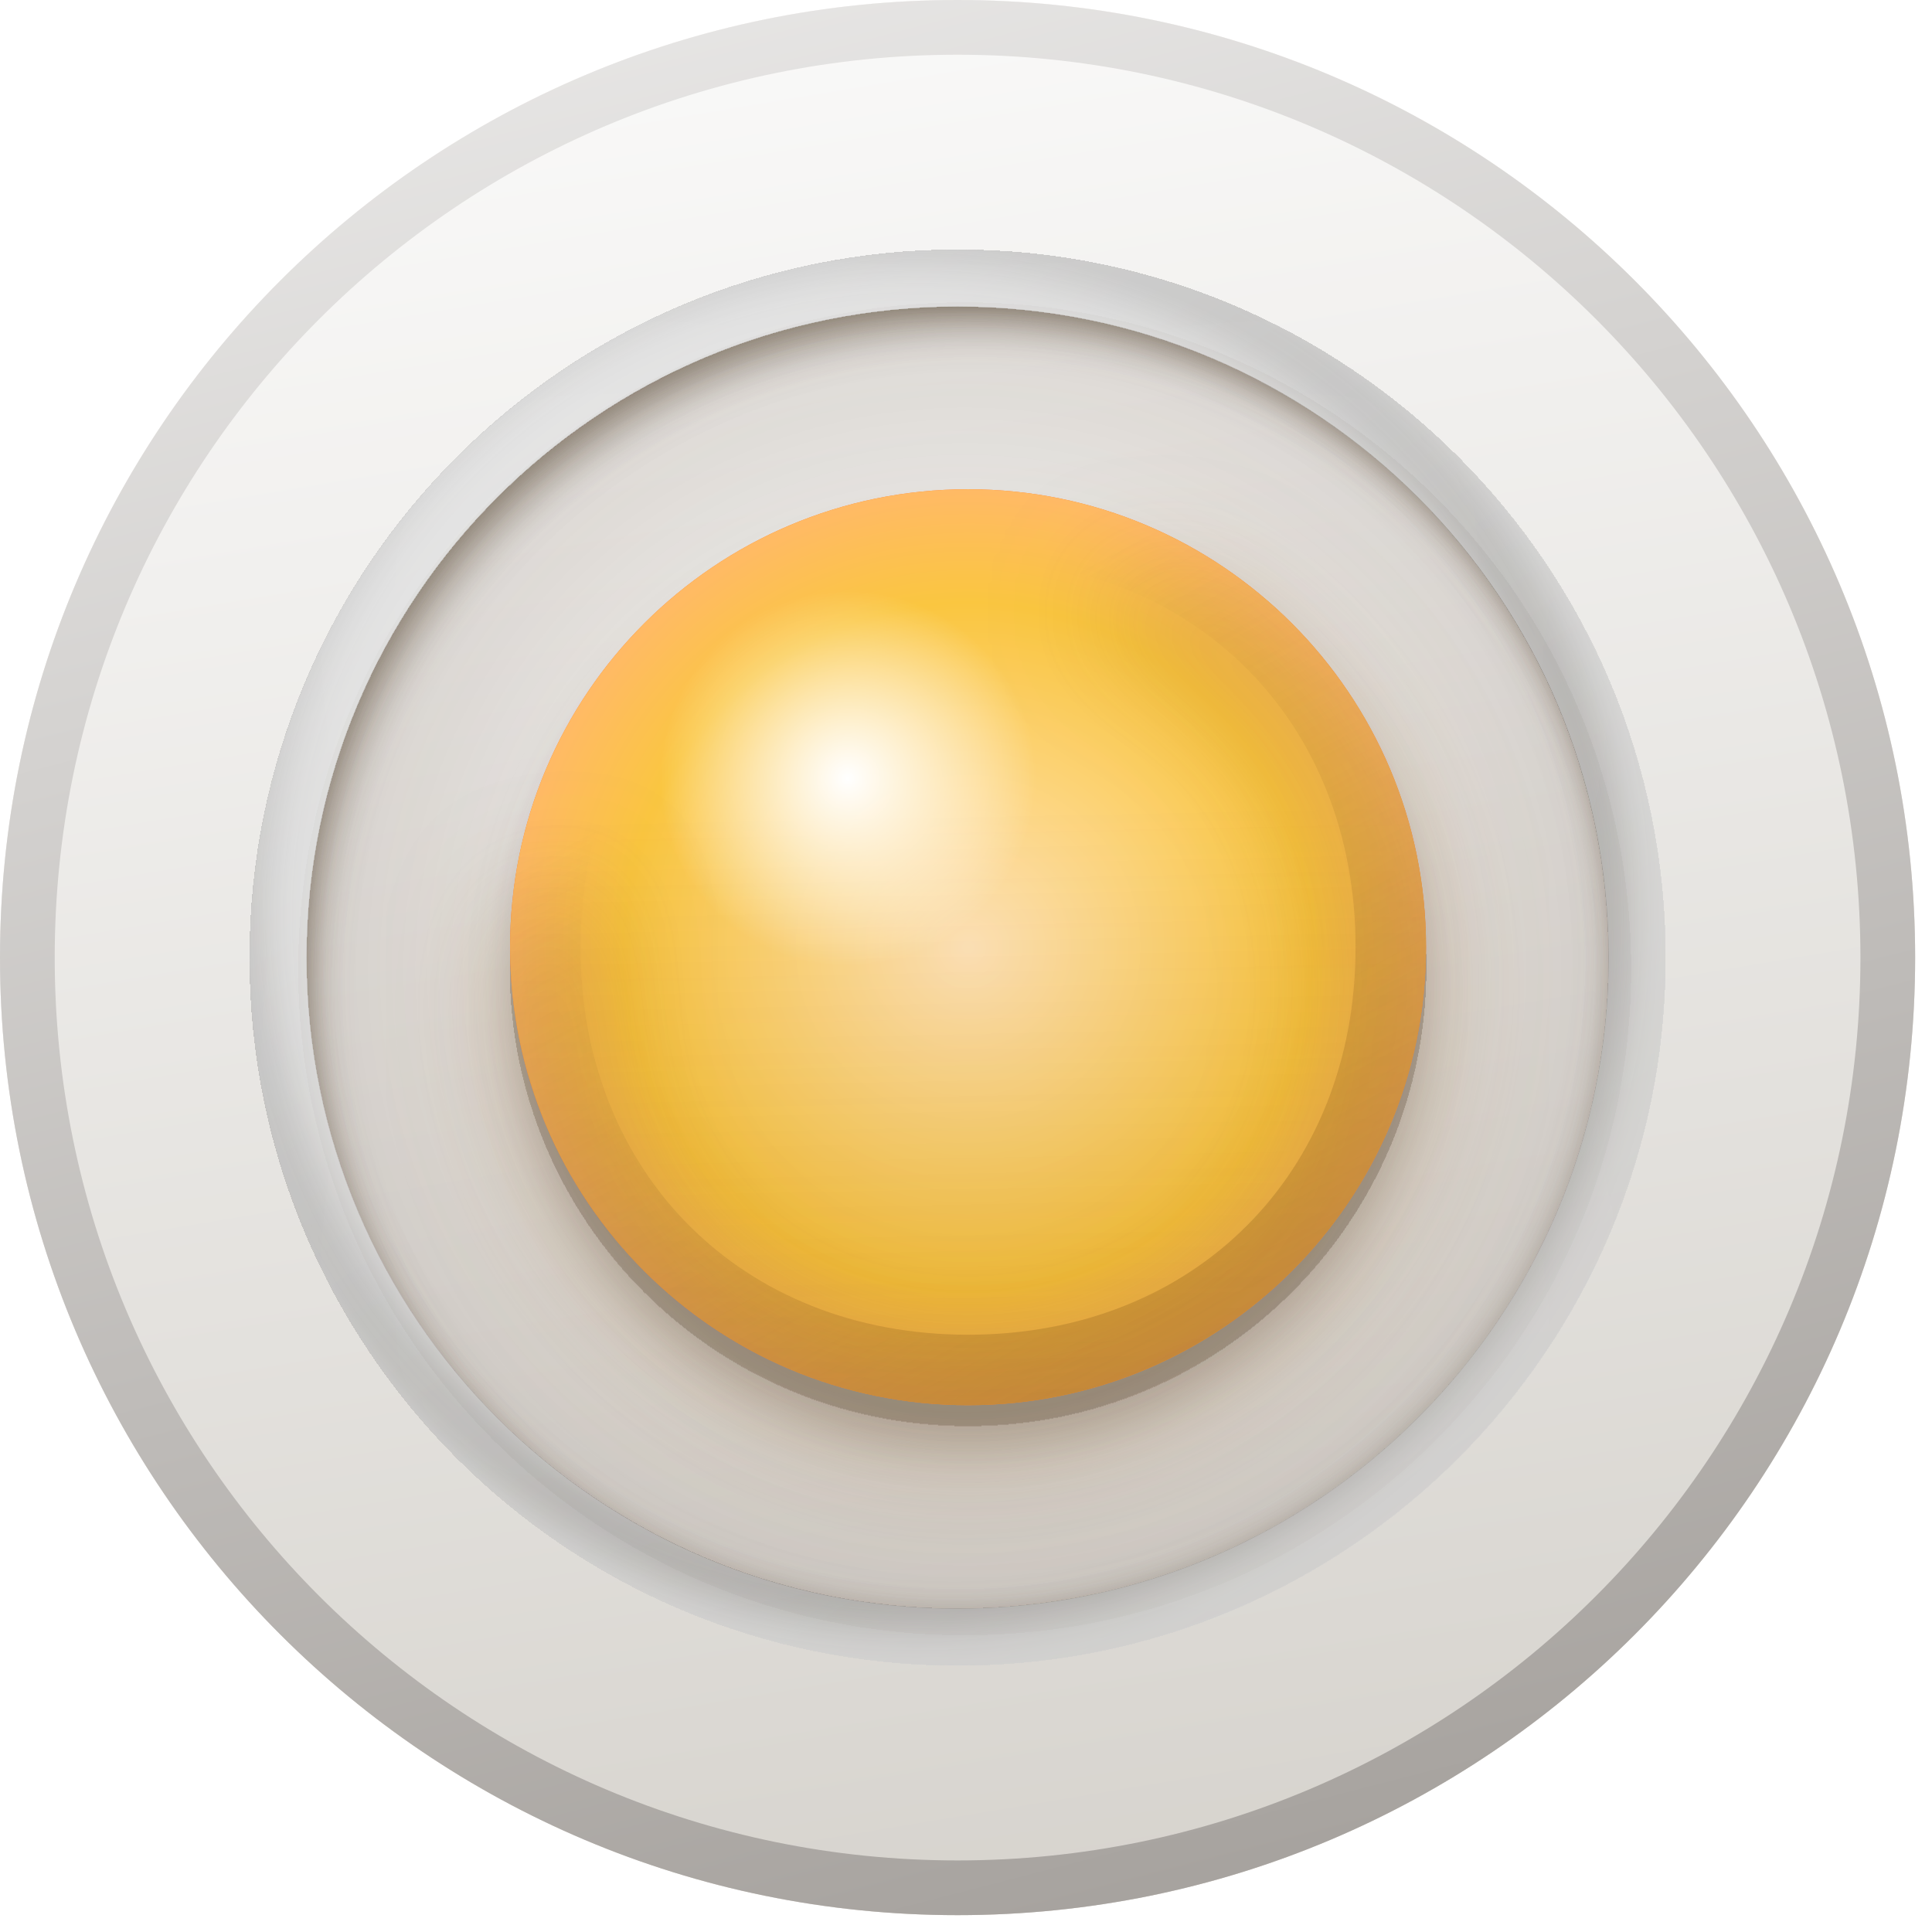
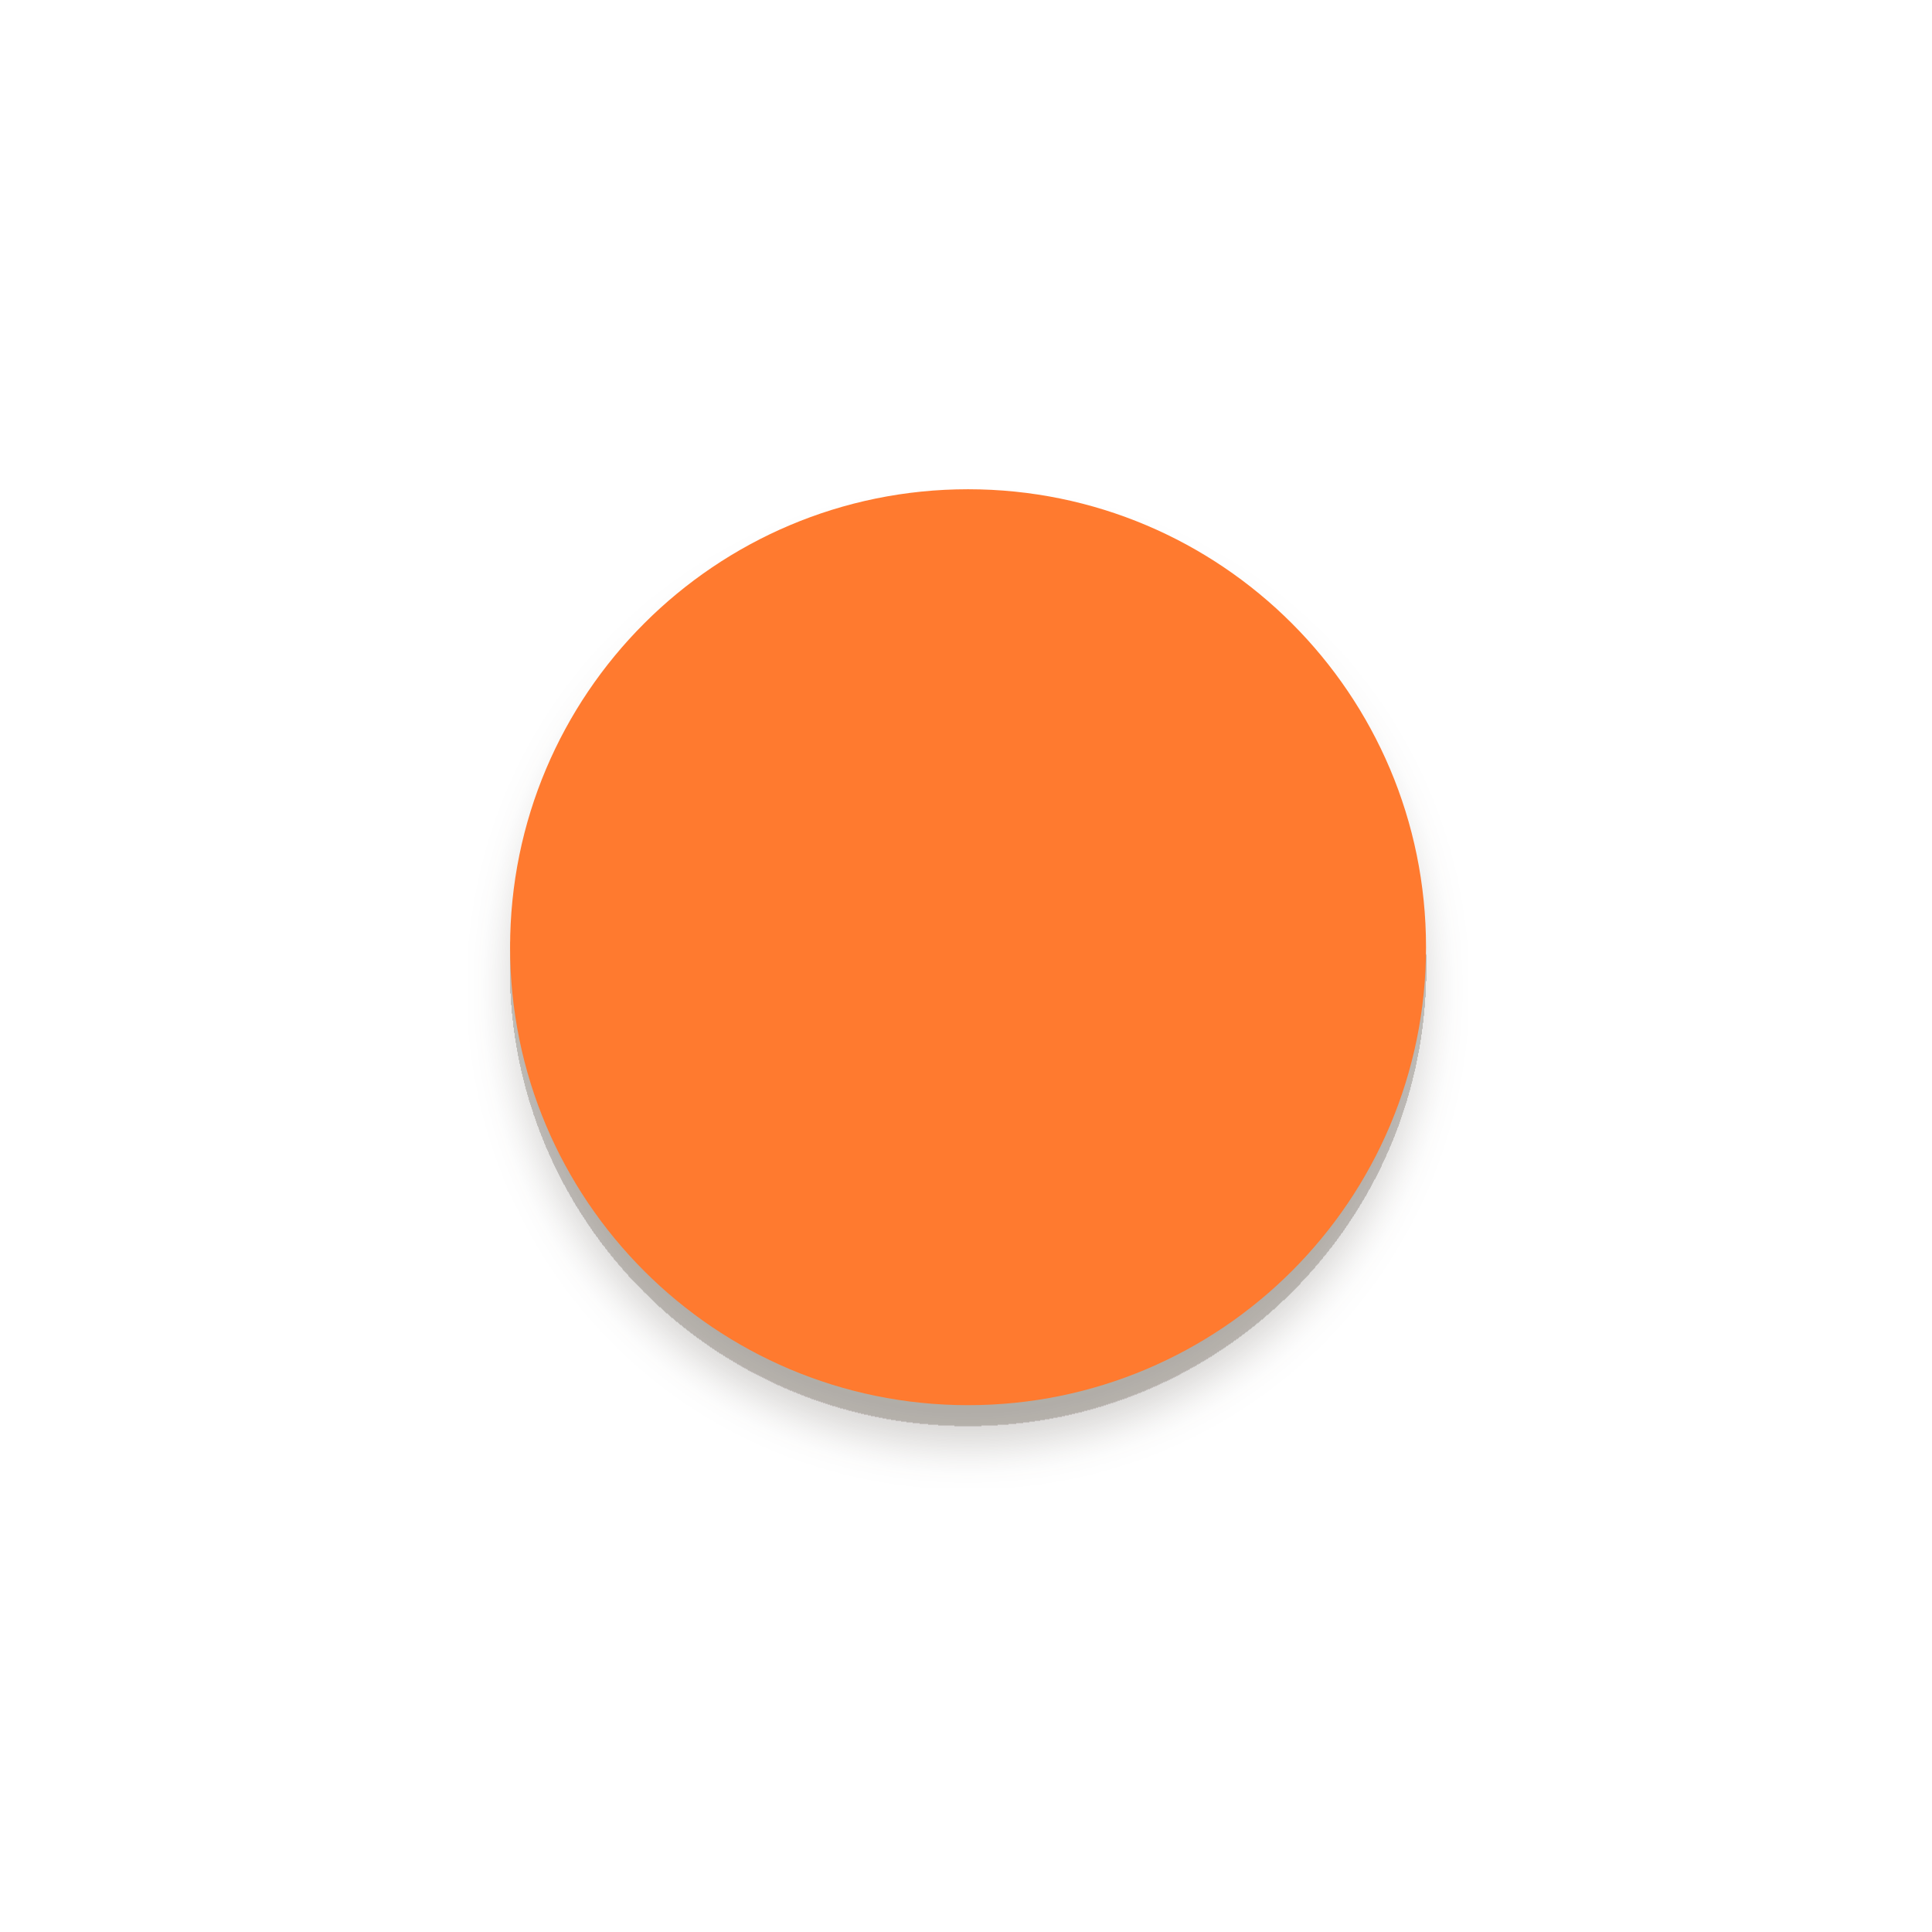
<svg xmlns="http://www.w3.org/2000/svg" width="30" height="30" viewBox="0 0 47 47" fill="none">
-   <path d="M46.59 23.295C46.59 36.161 36.16 46.59 23.295 46.59C10.43 46.59 0 36.161 0 23.295C0 10.43 10.43 0 23.295 0C36.16 0 46.59 10.43 46.59 23.295Z" fill="#FAF4F0" />
-   <path d="M46.59 23.295C46.59 36.161 36.16 46.59 23.295 46.59C10.43 46.59 0 36.161 0 23.295C0 10.43 10.43 0 23.295 0C36.16 0 46.59 10.43 46.59 23.295Z" fill="url(#paint0_linear_2_169)" />
+   <path d="M46.59 23.295C46.59 36.161 36.16 46.59 23.295 46.59C10.43 46.59 0 36.161 0 23.295C0 10.43 10.43 0 23.295 0C36.16 0 46.59 10.43 46.59 23.295Z" fill="none" />
+   <path d="M46.59 23.295C46.59 36.161 36.16 46.59 23.295 46.59C10.43 46.59 0 36.161 0 23.295C0 10.43 10.43 0 23.295 0C36.16 0 46.59 10.43 46.59 23.295Z" fill="none" />
  <g filter="url(#filter0_ii_2_169)">
-     <path d="M39.673 23.568C39.673 32.518 32.418 39.773 23.468 39.773C14.518 39.773 7.263 32.518 7.263 23.568C7.263 14.618 14.518 7.363 23.468 7.363C32.418 7.363 39.673 14.618 39.673 23.568Z" fill="url(#paint1_radial_2_169)" fill-opacity="0.3" />
+     <path d="M39.673 23.568C39.673 32.518 32.418 39.773 23.468 39.773C14.518 39.773 7.263 32.518 7.263 23.568C7.263 14.618 14.518 7.363 23.468 7.363C32.418 7.363 39.673 14.618 39.673 23.568Z" fill="none" fill-opacity="0.3" />
  </g>
  <g filter="url(#filter1_ii_2_169)">
-     <path fill-rule="evenodd" clip-rule="evenodd" d="M23.296 39.136C32.044 39.136 39.136 32.044 39.136 23.296C39.136 14.547 32.044 7.455 23.296 7.455C14.547 7.455 7.455 14.547 7.455 23.296C7.455 32.044 14.547 39.136 23.296 39.136ZM23.296 40.514C32.805 40.514 40.514 32.805 40.514 23.296C40.514 13.787 32.805 6.078 23.296 6.078C13.786 6.078 6.078 13.787 6.078 23.296C6.078 32.805 13.786 40.514 23.296 40.514Z" fill="url(#paint2_linear_2_169)" fill-opacity="0.9" />
+     <path fill-rule="evenodd" clip-rule="evenodd" d="M23.296 39.136C32.044 39.136 39.136 32.044 39.136 23.296C39.136 14.547 32.044 7.455 23.296 7.455C14.547 7.455 7.455 14.547 7.455 23.296C7.455 32.044 14.547 39.136 23.296 39.136ZM23.296 40.514C32.805 40.514 40.514 32.805 40.514 23.296C40.514 13.787 32.805 6.078 23.296 6.078C13.786 6.078 6.078 13.787 6.078 23.296C6.078 32.805 13.786 40.514 23.296 40.514Z" fill="none" fill-opacity="0.9" />
  </g>
-   <path fill-rule="evenodd" clip-rule="evenodd" d="M23.295 45.259C35.425 45.259 45.259 35.425 45.259 23.295C45.259 11.165 35.425 1.331 23.295 1.331C11.165 1.331 1.331 11.165 1.331 23.295C1.331 35.425 11.165 45.259 23.295 45.259ZM23.295 46.59C36.16 46.59 46.59 36.161 46.59 23.295C46.59 10.43 36.16 0 23.295 0C10.43 0 0 10.43 0 23.295C0 36.161 10.43 46.59 23.295 46.59Z" fill="url(#paint3_linear_2_169)" />
+   <path fill-rule="evenodd" clip-rule="evenodd" d="M23.295 45.259C35.425 45.259 45.259 35.425 45.259 23.295C45.259 11.165 35.425 1.331 23.295 1.331C11.165 1.331 1.331 11.165 1.331 23.295C1.331 35.425 11.165 45.259 23.295 45.259ZM23.295 46.59C36.16 46.59 46.59 36.161 46.59 23.295C46.59 10.43 36.16 0 23.295 0C10.43 0 0 10.43 0 23.295C0 36.161 10.43 46.59 23.295 46.59Z" fill="none" />
  <g filter="url(#filter2_dd_2_169)">
    <path d="M34.691 23.043C34.691 29.196 29.703 34.184 23.55 34.184C17.397 34.184 12.409 29.196 12.409 23.043C12.409 16.89 17.397 11.902 23.55 11.902C29.703 11.902 34.691 16.89 34.691 23.043Z" fill="#FF7A2F" />
-     <path d="M34.691 23.043C34.691 29.196 29.703 34.184 23.55 34.184C17.397 34.184 12.409 29.196 12.409 23.043C12.409 16.89 17.397 11.902 23.55 11.902C29.703 11.902 34.691 16.89 34.691 23.043Z" fill="url(#paint4_radial_2_169)" />
-     <path d="M34.691 23.043C34.691 29.196 29.703 34.184 23.55 34.184C17.397 34.184 12.409 29.196 12.409 23.043C12.409 16.89 17.397 11.902 23.55 11.902C29.703 11.902 34.691 16.89 34.691 23.043Z" fill="url(#paint5_linear_2_169)" fill-opacity="0.2" style="mix-blend-mode:multiply" />
-     <path d="M34.691 23.043C34.691 29.196 29.703 34.184 23.55 34.184C17.397 34.184 12.409 29.196 12.409 23.043C12.409 16.89 17.397 11.902 23.55 11.902C29.703 11.902 34.691 16.89 34.691 23.043Z" fill="url(#paint6_radial_2_169)" />
+     <path d="M34.691 23.043C34.691 29.196 29.703 34.184 23.55 34.184C17.397 34.184 12.409 29.196 12.409 23.043C12.409 16.89 17.397 11.902 23.55 11.902C29.703 11.902 34.691 16.89 34.691 23.043Z" fill="none" />
+     <path d="M34.691 23.043C34.691 29.196 29.703 34.184 23.55 34.184C17.397 34.184 12.409 29.196 12.409 23.043C12.409 16.89 17.397 11.902 23.55 11.902C29.703 11.902 34.691 16.89 34.691 23.043Z" fill="none" fill-opacity="0.2" style="mix-blend-mode:multiply" />
+     <path d="M34.691 23.043C34.691 29.196 29.703 34.184 23.55 34.184C17.397 34.184 12.409 29.196 12.409 23.043C12.409 16.89 17.397 11.902 23.55 11.902C29.703 11.902 34.691 16.89 34.691 23.043Z" fill="none" />
  </g>
  <g filter="url(#filter3_d_2_169)">
-     <path fill-rule="evenodd" clip-rule="evenodd" d="M23.55 32.47C29.056 32.47 32.977 28.548 32.977 23.043C32.977 17.537 29.056 13.616 23.55 13.616C18.045 13.616 14.123 17.537 14.123 23.043C14.123 28.548 18.045 32.47 23.55 32.47ZM23.55 34.184C29.703 34.184 34.691 29.196 34.691 23.043C34.691 16.89 29.703 11.902 23.55 11.902C17.397 11.902 12.409 16.89 12.409 23.043C12.409 29.196 17.397 34.184 23.55 34.184Z" fill="url(#paint7_linear_2_169)" fill-opacity="0.4" />
+     <path fill-rule="evenodd" clip-rule="evenodd" d="M23.55 32.47C29.056 32.47 32.977 28.548 32.977 23.043C32.977 17.537 29.056 13.616 23.55 13.616C18.045 13.616 14.123 17.537 14.123 23.043C14.123 28.548 18.045 32.47 23.55 32.47ZM23.55 34.184C29.703 34.184 34.691 29.196 34.691 23.043C34.691 16.89 29.703 11.902 23.55 11.902C17.397 11.902 12.409 16.89 12.409 23.043C12.409 29.196 17.397 34.184 23.55 34.184Z" fill="none" fill-opacity="0.4" />
  </g>
  <defs>
- /*<filter id="filter0_ii_2_169" x="7.013" y="7.113" width="32.91" height="33.16" filterUnits="userSpaceOnUse" color-interpolation-filters="sRGB">
+     <filter id="filter0_ii_2_169" x="7.013" y="7.113" width="32.91" height="33.16" filterUnits="userSpaceOnUse" color-interpolation-filters="sRGB">
      <feFlood flood-opacity="0" result="BackgroundImageFix" />
      <feBlend mode="normal" in="SourceGraphic" in2="BackgroundImageFix" result="shape" />
      <feColorMatrix in="SourceAlpha" type="matrix" values="0 0 0 0 0 0 0 0 0 0 0 0 0 0 0 0 0 0 127 0" result="hardAlpha" />
      <feOffset dx="0.25" dy="0.5" />
      <feGaussianBlur stdDeviation="0.5" />
      <feComposite in2="hardAlpha" operator="arithmetic" k2="-1" k3="1" />
      <feColorMatrix type="matrix" values="0 0 0 0 0.258 0 0 0 0 0.195 0 0 0 0 0.1 0 0 0 0.45 0" />
      <feBlend mode="normal" in2="shape" result="effect1_innerShadow_2_169" />
      <feColorMatrix in="SourceAlpha" type="matrix" values="0 0 0 0 0 0 0 0 0 0 0 0 0 0 0 0 0 0 127 0" result="hardAlpha" />
      <feOffset dx="-0.25" dy="-0.25" />
      <feGaussianBlur stdDeviation="0.5" />
      <feComposite in2="hardAlpha" operator="arithmetic" k2="-1" k3="1" />
      <feColorMatrix type="matrix" values="0 0 0 0 0.263 0 0 0 0 0.194 0 0 0 0 0.114 0 0 0 0.55 0" />
      <feBlend mode="normal" in2="effect1_innerShadow_2_169" result="effect2_innerShadow_2_169" />
    </filter>
    <filter id="filter1_ii_2_169" x="5.078" y="5.078" width="35.436" height="35.436" filterUnits="userSpaceOnUse" color-interpolation-filters="sRGB">
      <feFlood flood-opacity="0" result="BackgroundImageFix" />
      <feBlend mode="normal" in="SourceGraphic" in2="BackgroundImageFix" result="shape" />
      <feColorMatrix in="SourceAlpha" type="matrix" values="0 0 0 0 0 0 0 0 0 0 0 0 0 0 0 0 0 0 127 0" result="hardAlpha" />
      <feOffset />
      <feGaussianBlur stdDeviation="5" />
      <feComposite in2="hardAlpha" operator="arithmetic" k2="-1" k3="1" />
      <feColorMatrix type="matrix" values="0 0 0 0 0 0 0 0 0 0 0 0 0 0 0 0 0 0 0.2 0" />
      <feBlend mode="normal" in2="shape" result="effect1_innerShadow_2_169" />
      <feColorMatrix in="SourceAlpha" type="matrix" values="0 0 0 0 0 0 0 0 0 0 0 0 0 0 0 0 0 0 127 0" result="hardAlpha" />
      <feOffset dx="-1" dy="-1" />
      <feGaussianBlur stdDeviation="0.5" />
      <feComposite in2="hardAlpha" operator="arithmetic" k2="-1" k3="1" />
      <feColorMatrix type="matrix" values="0 0 0 0 1 0 0 0 0 1 0 0 0 0 1 0 0 0 0.45 0" />
      <feBlend mode="normal" in2="effect1_innerShadow_2_169" result="effect2_innerShadow_2_169" />
    </filter>
    <filter id="filter2_dd_2_169" x="11.409" y="11.902" width="24.282" height="24.282" filterUnits="userSpaceOnUse" color-interpolation-filters="sRGB">
      <feFlood flood-opacity="0" result="BackgroundImageFix" />
      <feColorMatrix in="SourceAlpha" type="matrix" values="0 0 0 0 0 0 0 0 0 0 0 0 0 0 0 0 0 0 127 0" result="hardAlpha" />
      <feOffset dy="1" />
      <feGaussianBlur stdDeviation="0.5" />
      <feColorMatrix type="matrix" values="0 0 0 0 0.208 0 0 0 0 0.172 0 0 0 0 0.139 0 0 0 0.2 0" />
      <feBlend mode="normal" in2="BackgroundImageFix" result="effect1_dropShadow_2_169" />
      <feColorMatrix in="SourceAlpha" type="matrix" values="0 0 0 0 0 0 0 0 0 0 0 0 0 0 0 0 0 0 127 0" result="hardAlpha" />
      <feOffset dy="0.5" />
      <feColorMatrix type="matrix" values="0 0 0 0 0.254 0 0 0 0 0.211 0 0 0 0 0.146 0 0 0 0.25 0" />
      <feBlend mode="normal" in2="effect1_dropShadow_2_169" result="effect2_dropShadow_2_169" />
      <feBlend mode="normal" in="SourceGraphic" in2="effect2_dropShadow_2_169" result="shape" />
    </filter>
    <filter id="filter3_d_2_169" x="9.409" y="9.902" width="28.282" height="28.282" filterUnits="userSpaceOnUse" color-interpolation-filters="sRGB">
      <feFlood flood-opacity="0" result="BackgroundImageFix" />
      <feColorMatrix in="SourceAlpha" type="matrix" values="0 0 0 0 0 0 0 0 0 0 0 0 0 0 0 0 0 0 127 0" result="hardAlpha" />
      <feOffset dy="1" />
      <feGaussianBlur stdDeviation="1.5" />
      <feColorMatrix type="matrix" values="0 0 0 0 0.546 0 0 0 0 0.323 0 0 0 0 0.061 0 0 0 0.35 0" />
      <feBlend mode="normal" in2="BackgroundImageFix" result="effect1_dropShadow_2_169" />
      <feBlend mode="normal" in="SourceGraphic" in2="effect1_dropShadow_2_169" result="shape" />
    </filter>
    <linearGradient id="paint0_linear_2_169" x1="17.305" y1="-6.655" x2="31.282" y2="77.207" gradientUnits="userSpaceOnUse">
      <stop stop-color="white" />
      <stop offset="1" stop-color="#BFBAB1" />
    </linearGradient>
    <radialGradient id="paint1_radial_2_169" cx="0" cy="0" r="1" gradientUnits="userSpaceOnUse" gradientTransform="translate(23.4679 23.5681) rotate(91.6847) scale(22.0486)">
      <stop stop-color="#ECE2DA" stop-opacity="0" />
      <stop offset="1" stop-color="#635144" />
    </radialGradient>
    <linearGradient id="paint2_linear_2_169" x1="96.3" y1="129.359" x2="14.312" y2="6.078" gradientUnits="userSpaceOnUse">
-       <stop stop-color="#433A2A" />
+       <stop stop-color="#ECE2DA" />
      <stop offset="1" stop-color="white" />
    </linearGradient>
    <linearGradient id="paint3_linear_2_169" x1="50.641" y1="122.552" x2="14.18" y2="-18.231" gradientUnits="userSpaceOnUse">
-       <stop stop-color="#3C332A" />
+       <stop stop-color="#ECE2DA" />
      <stop offset="1" stop-color="white" />
    </linearGradient>
    <radialGradient id="paint4_radial_2_169" cx="0" cy="0" r="1" gradientUnits="userSpaceOnUse" gradientTransform="translate(23.5504 23.0427) rotate(90) scale(11.1411)">
      <stop stop-color="#FFE3BA" />
      <stop offset="0.755" stop-color="#FAC640" />
-       <stop offset="1" stop-color="#FFBA65" />
-       <stop offset="1" stop-color="#FFBA65" />
+       <stop offset="1" stop-color="#ECE2DA" />
+       <stop offset="1" stop-color="#ECE2DA" />
    </radialGradient>
    <linearGradient id="paint5_linear_2_169" x1="29.313" y1="38.794" x2="28.929" y2="19.585" gradientUnits="userSpaceOnUse">
      <stop stop-color="#916800" />
      <stop offset="1" stop-color="#764E01" stop-opacity="0" />
    </linearGradient>
    <radialGradient id="paint6_radial_2_169" cx="0" cy="0" r="1" gradientUnits="userSpaceOnUse" gradientTransform="translate(20.6185 18.9381) rotate(50.1944) scale(4.57972)">
      <stop stop-color="white" />
      <stop offset="1" stop-color="white" stop-opacity="0" />
    </radialGradient>
    <linearGradient id="paint7_linear_2_169" x1="30.85" y1="33.031" x2="21.836" y2="16.187" gradientUnits="userSpaceOnUse">
      <stop stop-color="#98661B" />
      <stop offset="1" stop-color="#9E712C" stop-opacity="0" />
    </linearGradient>
-   </defs>*/
+   </defs>
</svg>
